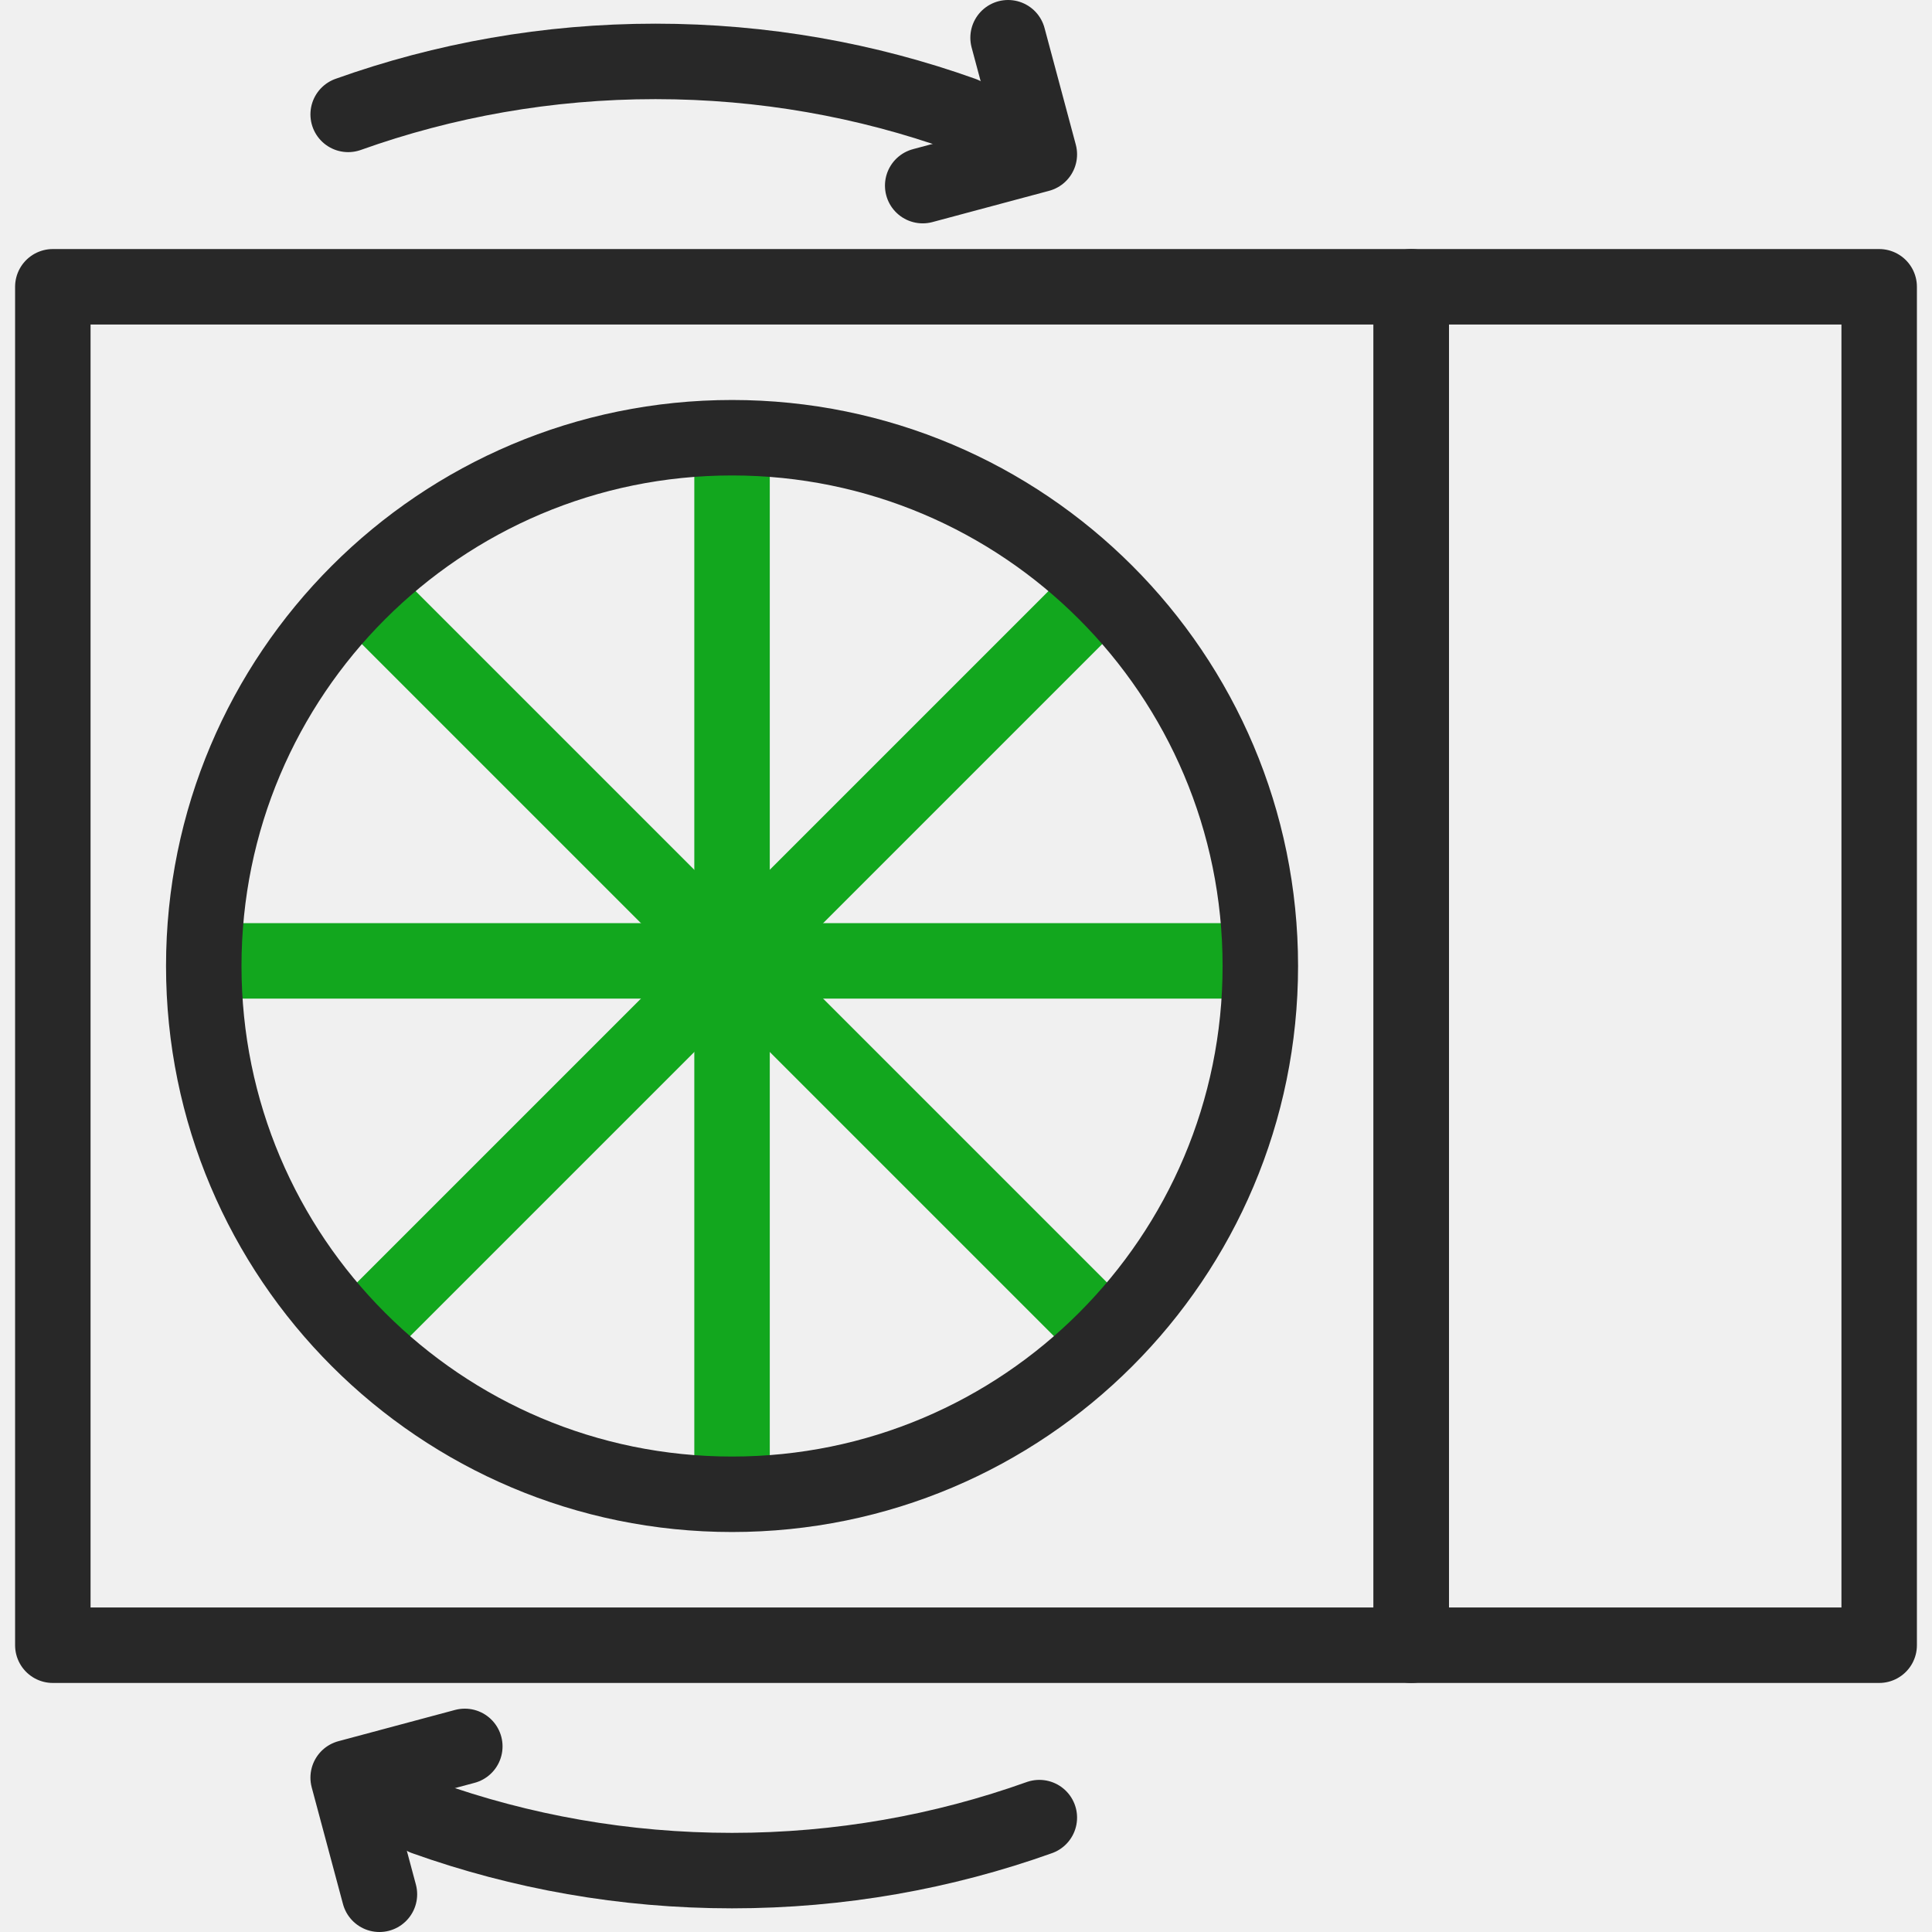
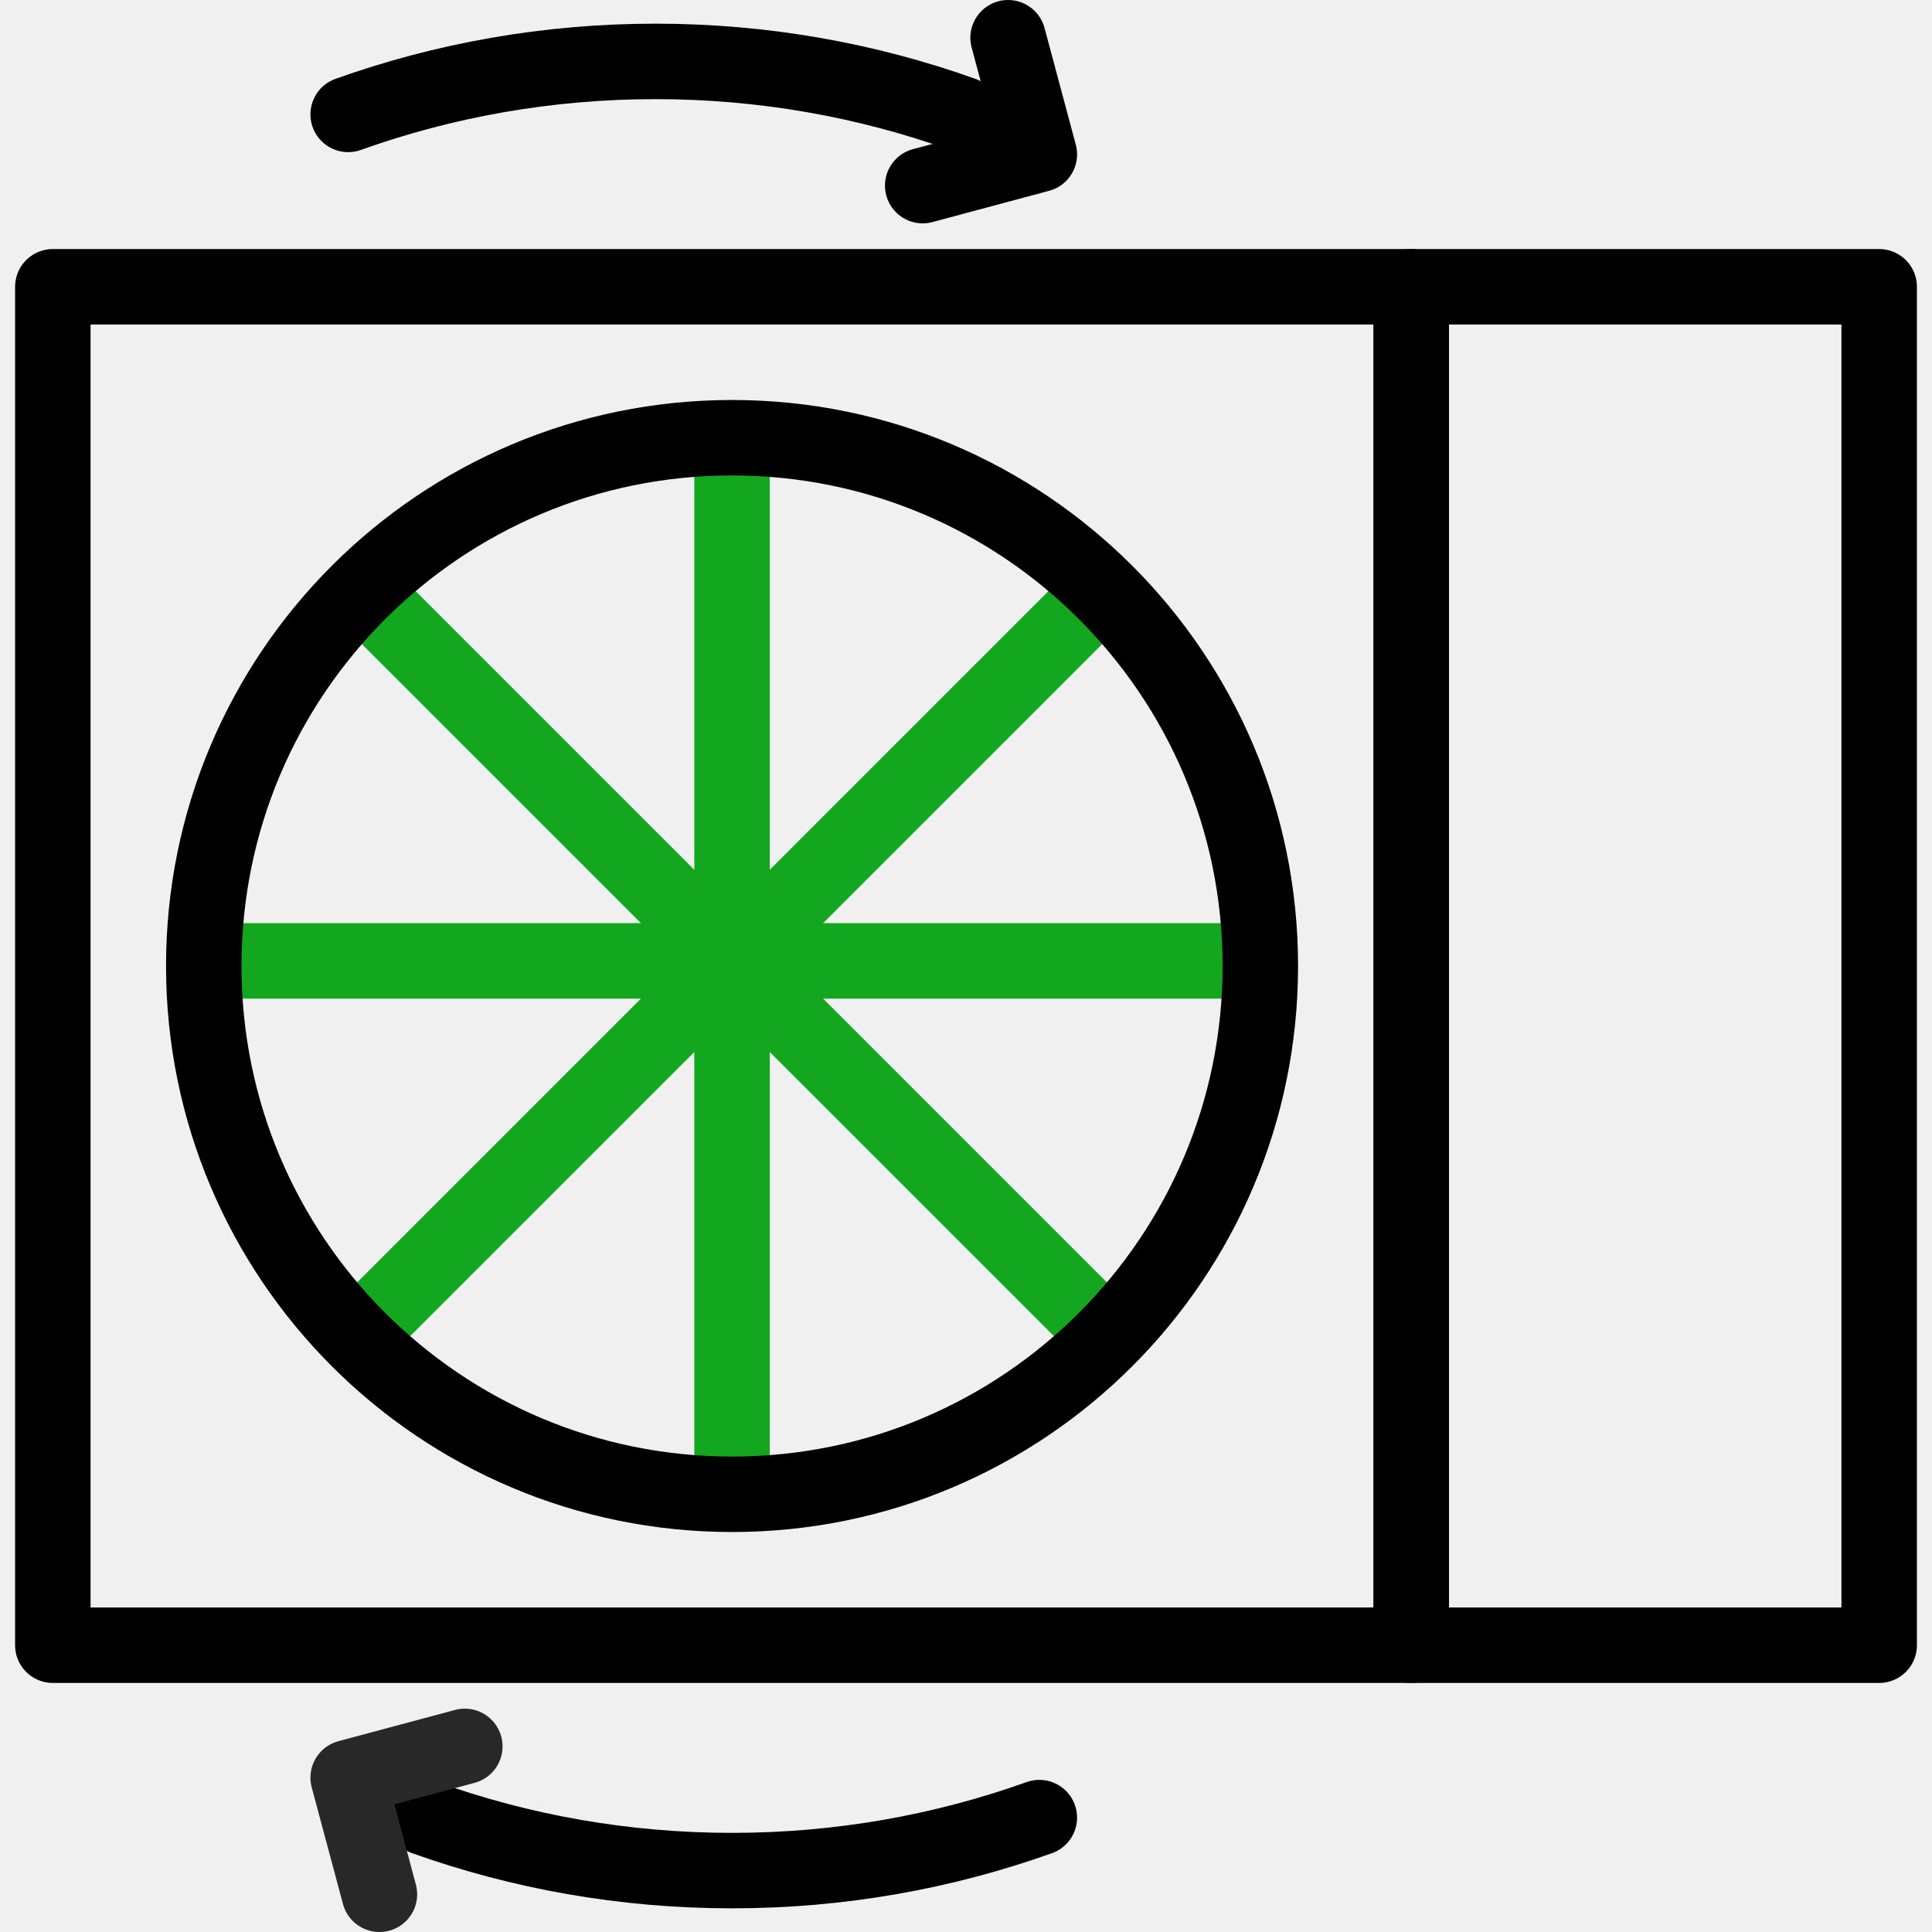
<svg xmlns="http://www.w3.org/2000/svg" width="512" height="512" viewBox="0 0 512 512" fill="none">
  <g clip-path="url(#clip0_5999_1733)">
-     <rect x="374" y="76" width="124" height="360" stroke="#282828" stroke-width="20" stroke-linejoin="round" />
-     <rect x="14" y="76" width="360" height="360" stroke="#282828" stroke-width="20" stroke-linejoin="round" />
+     <rect x="374" y="76" width="124" height="360" stroke="#000000" stroke-width="20" stroke-linejoin="round" />
+     <rect x="14" y="76" width="360" height="360" stroke="#000000" stroke-width="20" stroke-linejoin="round" />
    <path d="M194 116.474V392.812" stroke="#12A71E" stroke-width="20" />
    <path d="M291.695 156.943L96.295 352.344" stroke="#12A71E" stroke-width="20" />
    <path d="M332.164 254.643L55.826 254.643" stroke="#12A71E" stroke-width="20" />
    <path d="M291.695 352.343L96.295 156.942" stroke="#12A71E" stroke-width="20" />
-     <path d="M275.434 481.686C249.986 490.777 222.57 495.729 193.998 495.729C165.426 495.729 138.01 490.777 112.562 481.686" stroke="#282828" stroke-width="20" stroke-linecap="round" />
+     <path d="M275.434 481.686C249.986 490.777 222.57 495.729 193.998 495.729C165.426 495.729 138.01 490.777 112.562 481.686" stroke="#000000" stroke-width="20" stroke-linecap="round" />
    <path d="M100.552 502.002L92.269 471.093L123.179 462.811" stroke="#282828" stroke-width="20" stroke-linecap="round" stroke-linejoin="round" />
-     <path d="M92.269 30.316C117.717 21.224 145.133 16.273 173.705 16.273C202.277 16.273 229.693 21.224 255.141 30.316" stroke="#282828" stroke-width="20" stroke-linecap="round" />
-     <path d="M267.151 10L275.434 40.909L244.524 49.191" stroke="#282828" stroke-width="20" stroke-linecap="round" stroke-linejoin="round" />
-     <circle cx="194" cy="256" r="140" stroke="#282828" stroke-width="20" />
+     <path d="M92.269 30.316C117.717 21.224 145.133 16.273 173.705 16.273C202.277 16.273 229.693 21.224 255.141 30.316" stroke="#000000" stroke-width="20" stroke-linecap="round" />
+     <path d="M267.151 10L275.434 40.909L244.524 49.191" stroke="#000000" stroke-width="20" stroke-linecap="round" stroke-linejoin="round" />
+     <circle cx="194" cy="256" r="140" stroke="#000000" stroke-width="20" />
  </g>
  <defs>
    <clipPath id="clip0_5999_1733">
      <rect width="512" height="512" fill="white" />
    </clipPath>
  </defs>
</svg>
